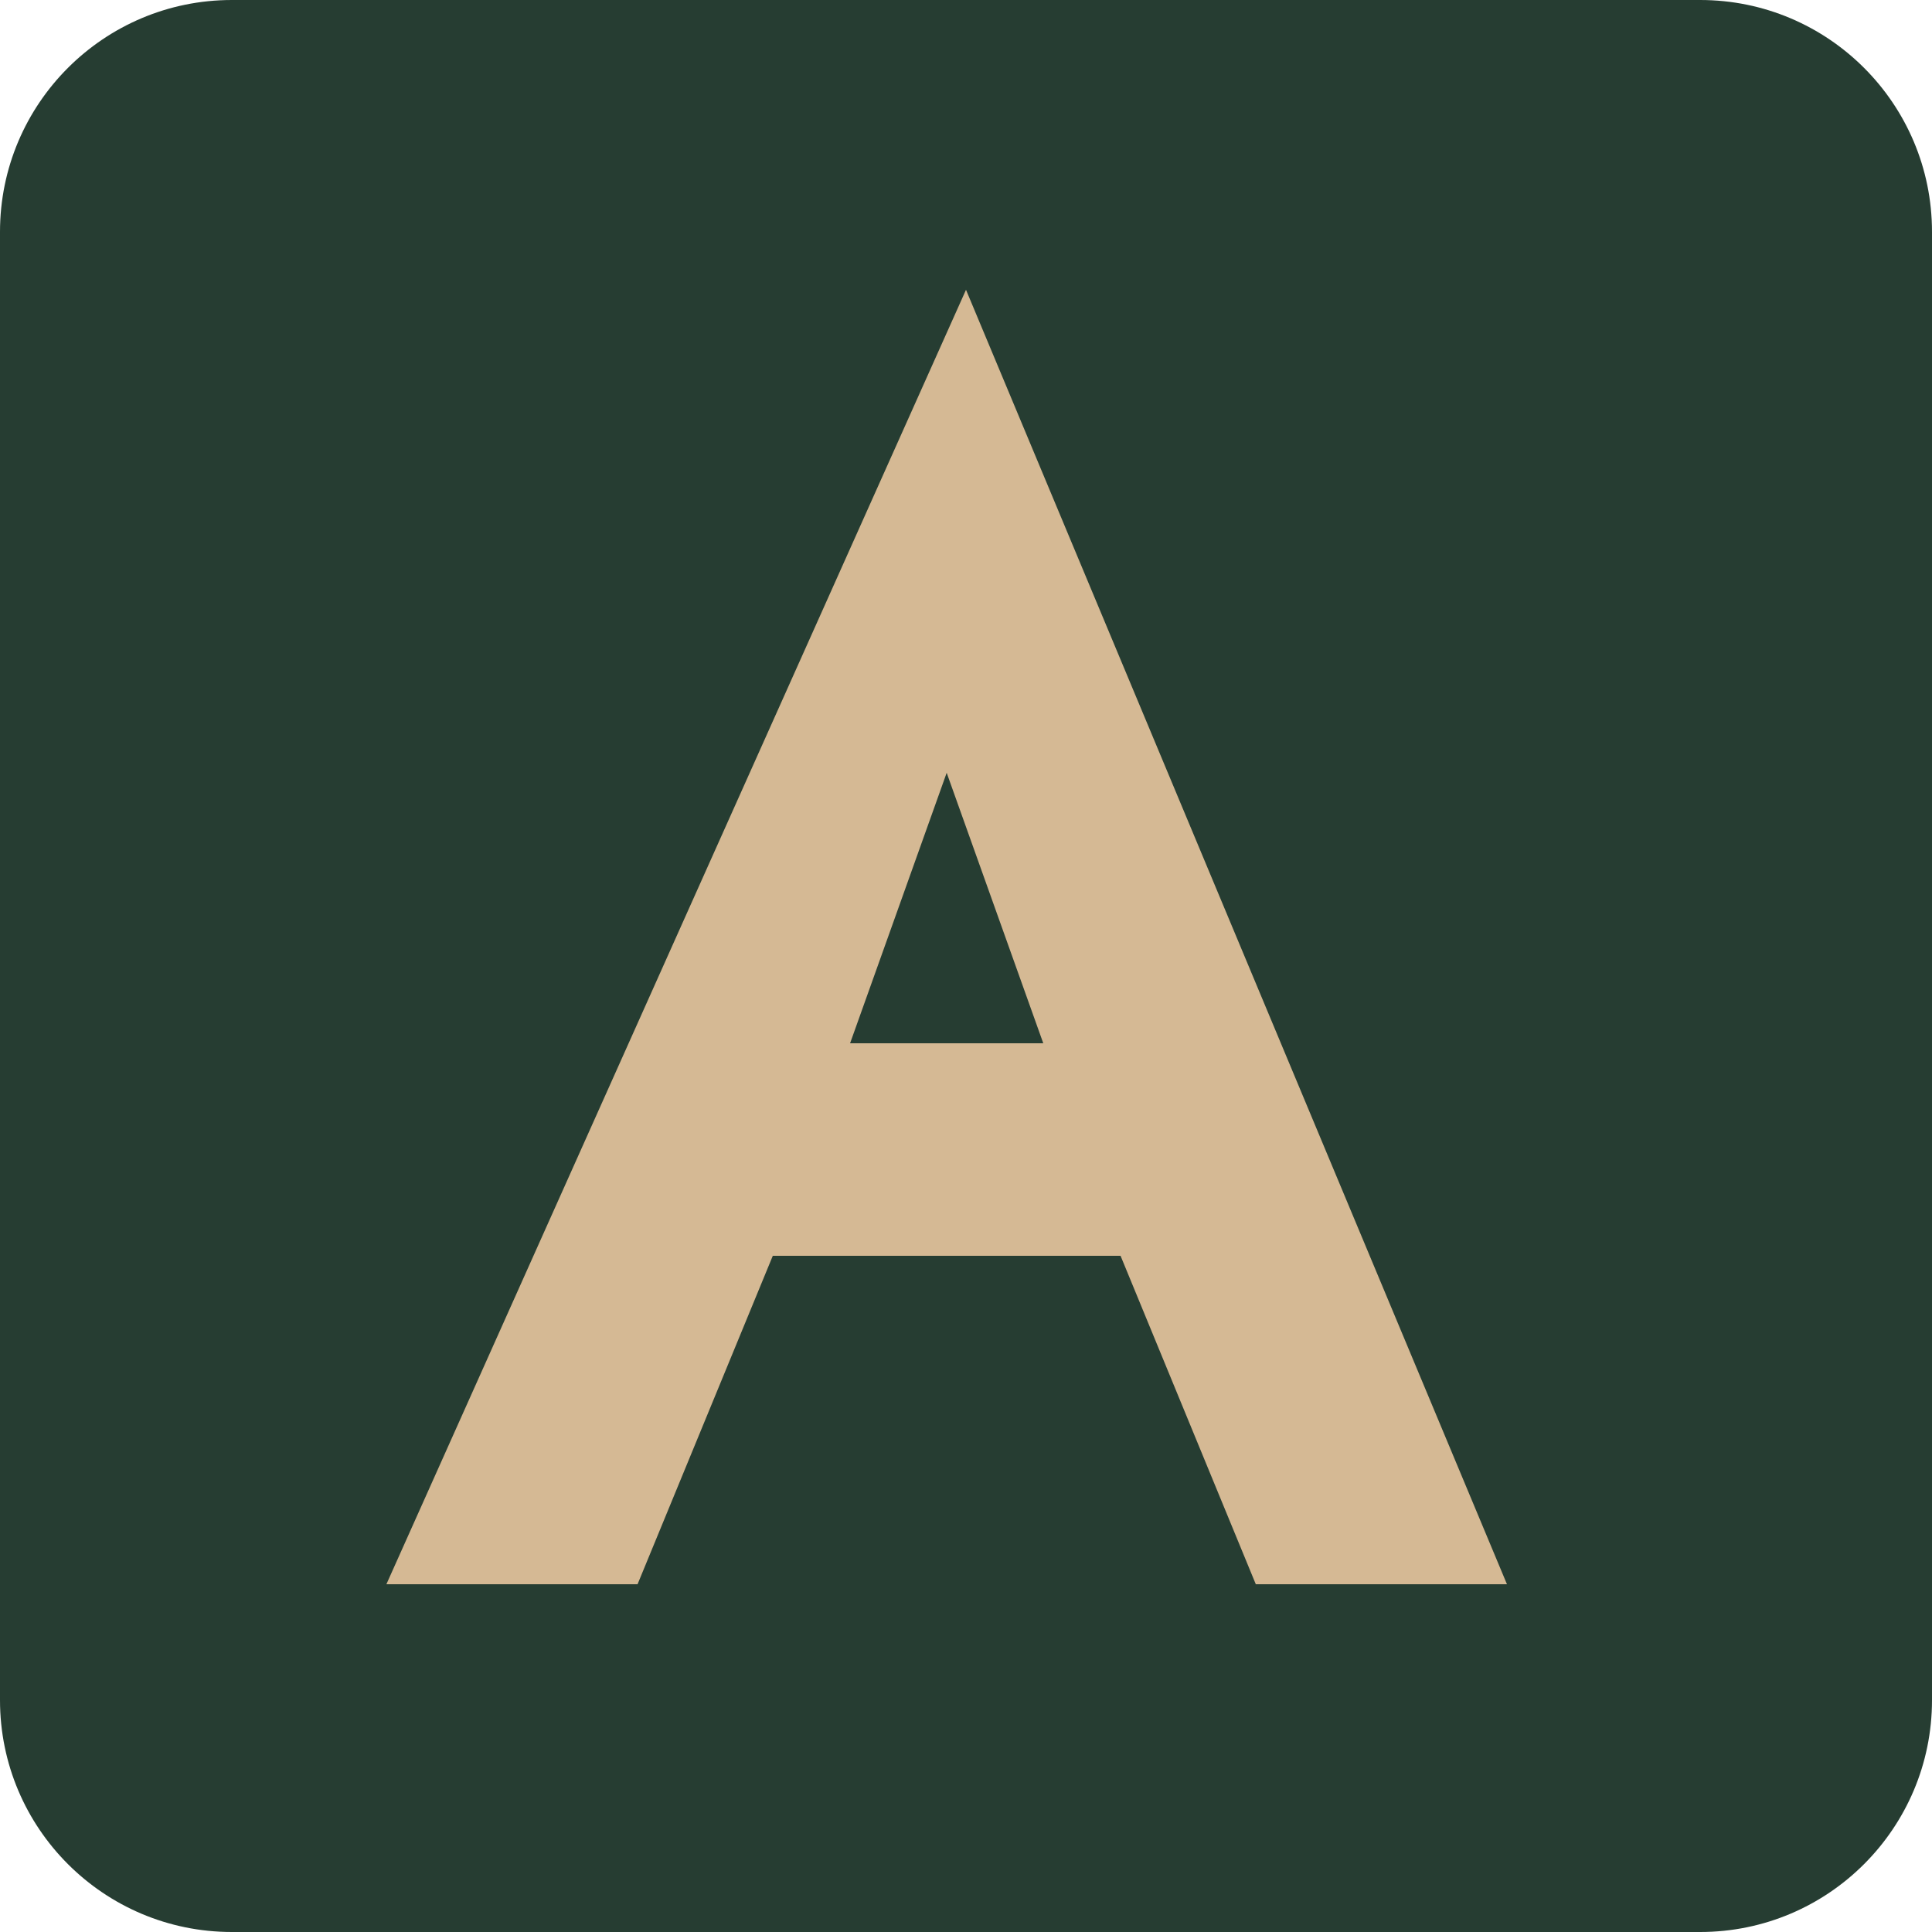
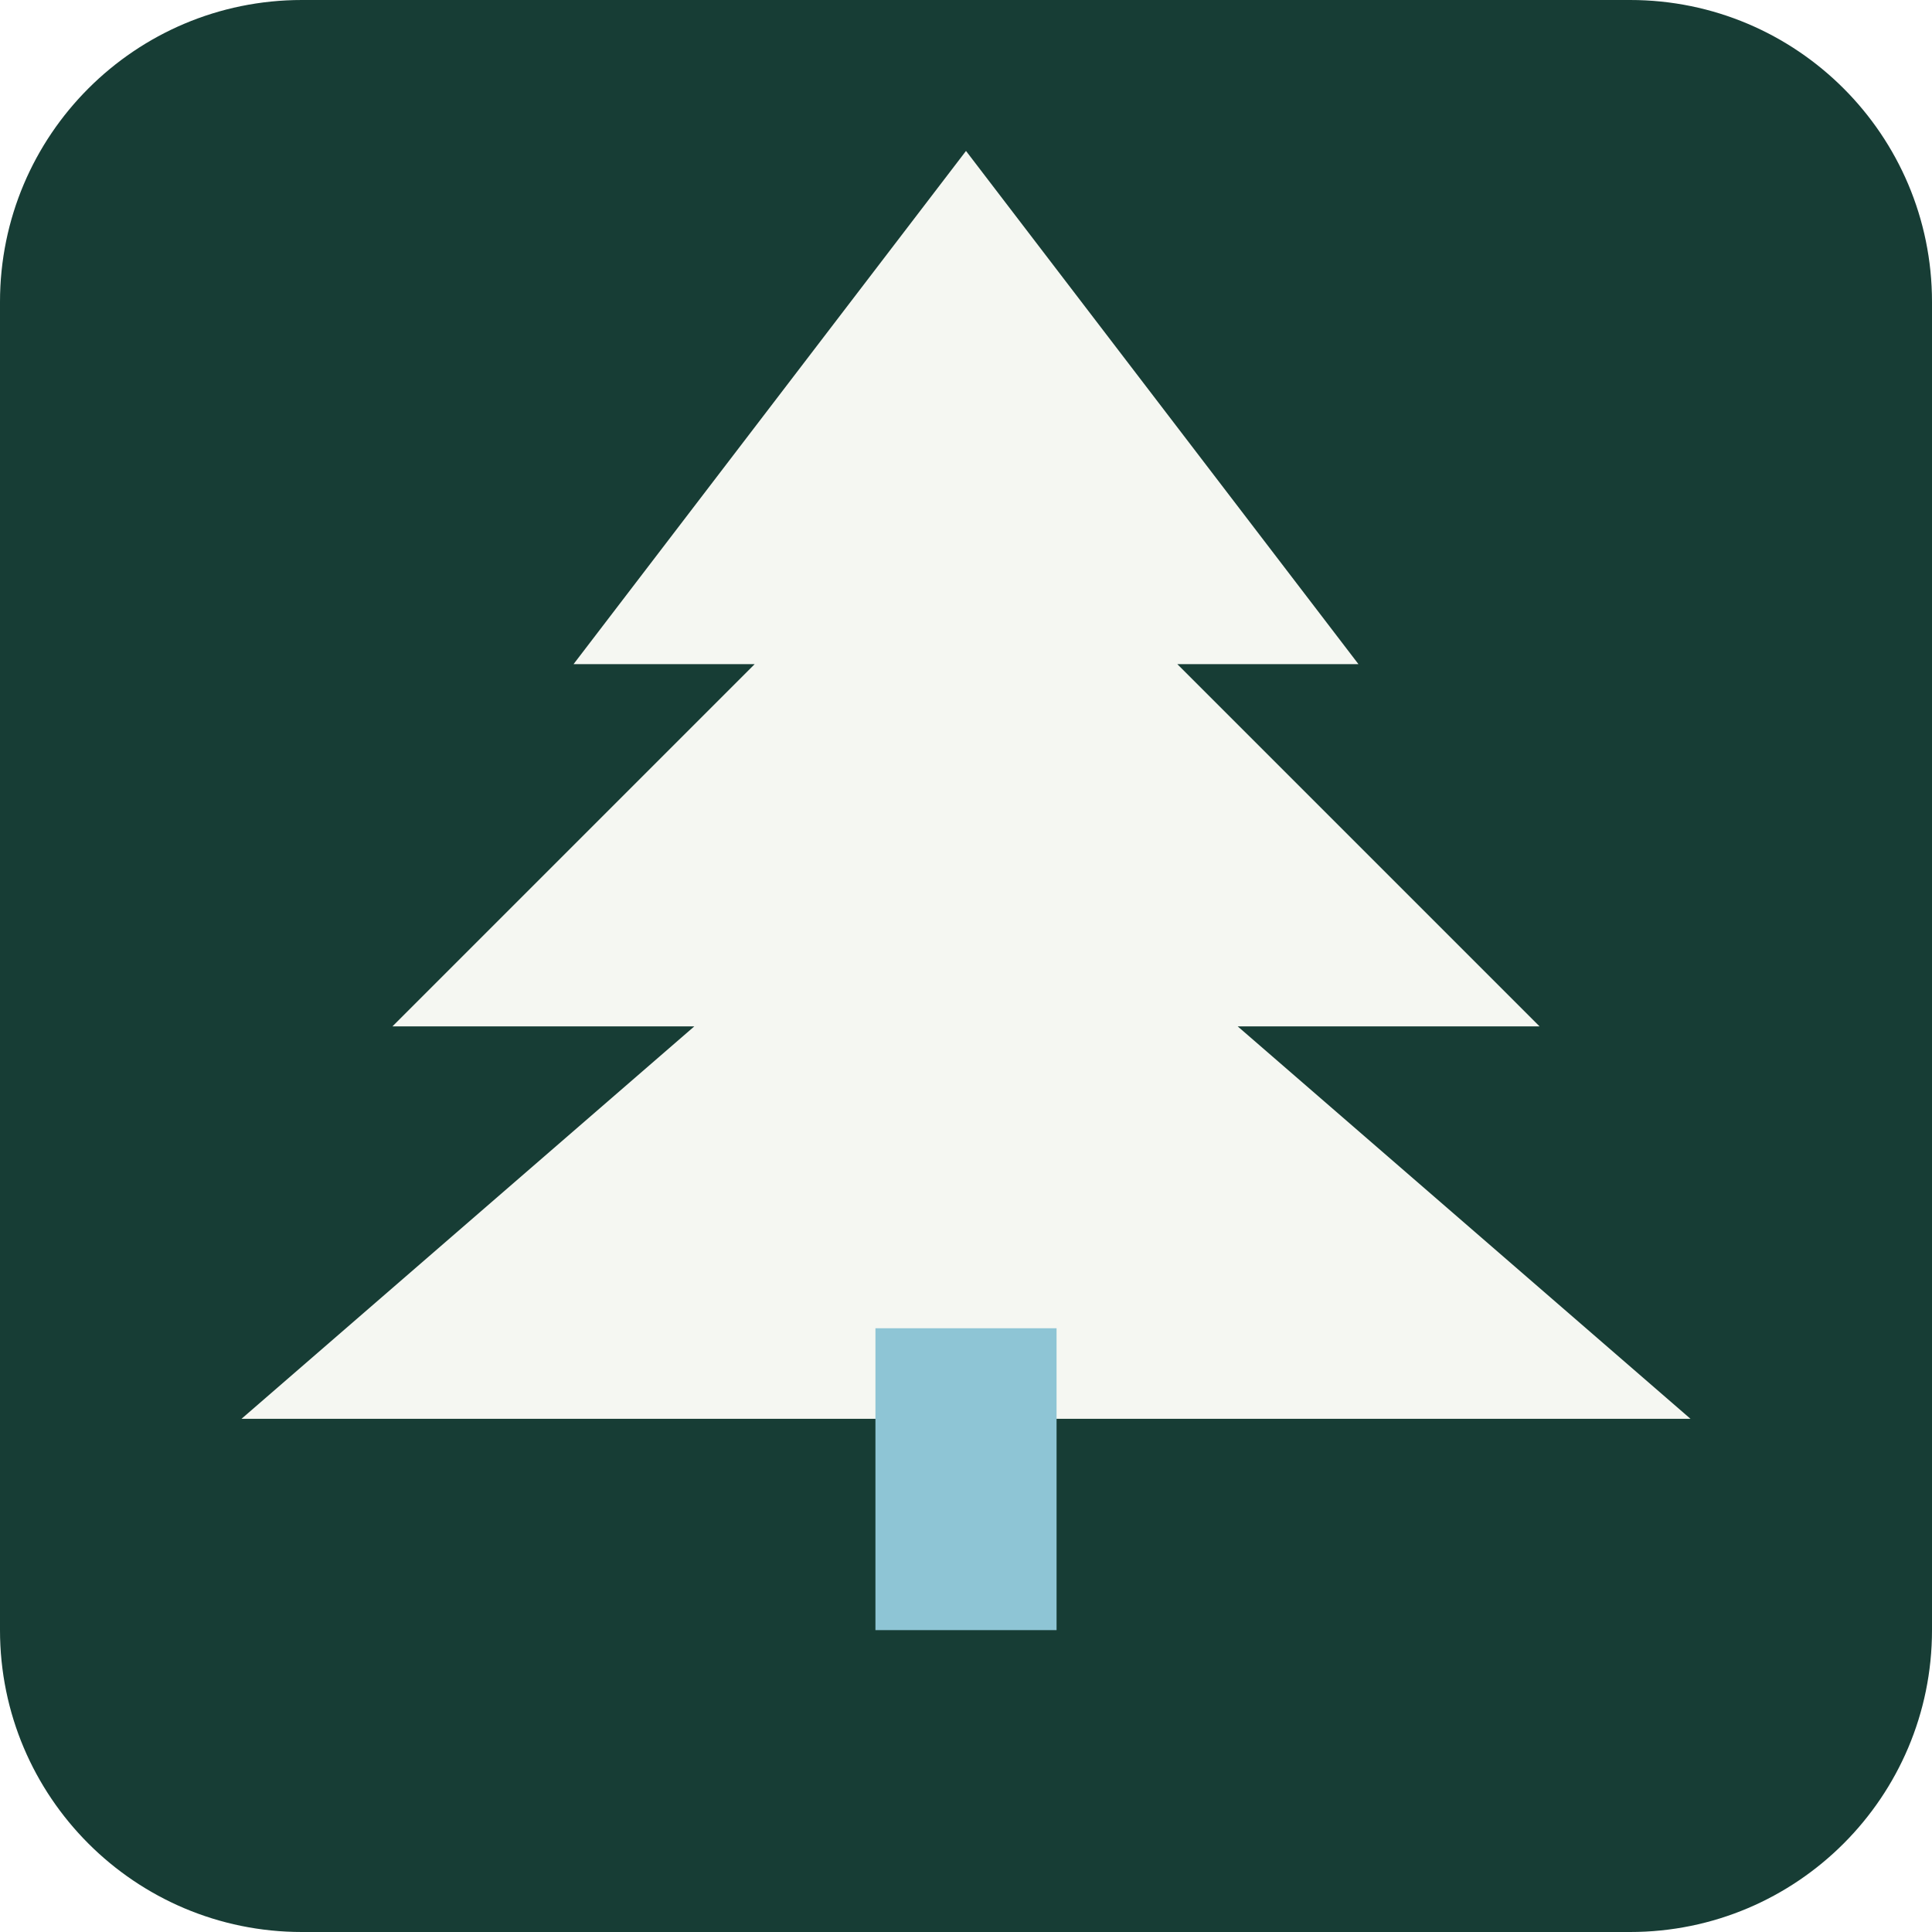
- <svg xmlns="http://www.w3.org/2000/svg" viewBox="0 0 100 100">
-   <rect width="100" height="100" rx="12" fill="#263D32" />
-   <path d="M50 15 L78 82 H65 L58 65 H40 L33 82 H20 Z" fill="#D5B994" />
-   <path d="M44 54 H54 L49 40 Z" fill="#263D32" />
+ <svg xmlns="http://www.w3.org/2000/svg" viewBox="0 0 64 64">
+   <rect width="64" height="64" rx="10" fill="#173D35" />
+   <path d="M32 5        L19 22        H25        L13 34        H23        L8 47        H56        L41 34        H51        L39 22        H45        Z" fill="#F5F7F2" />
+   <rect x="29" y="44" width="6" height="10" fill="#8EC5D5" />
</svg>
